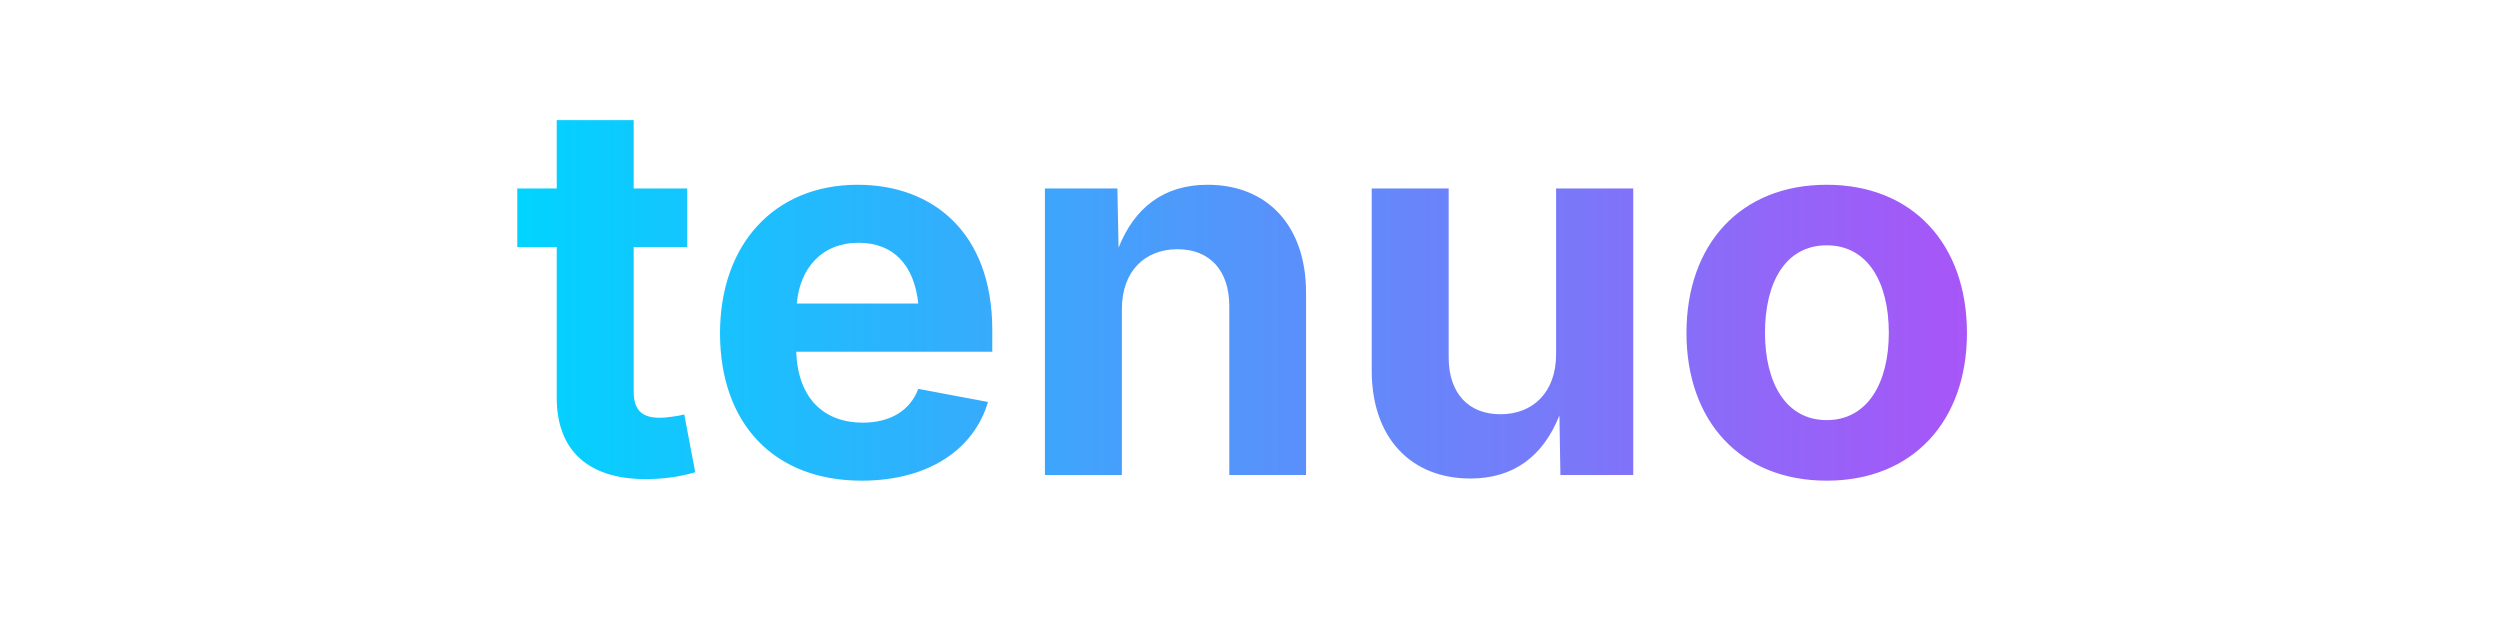
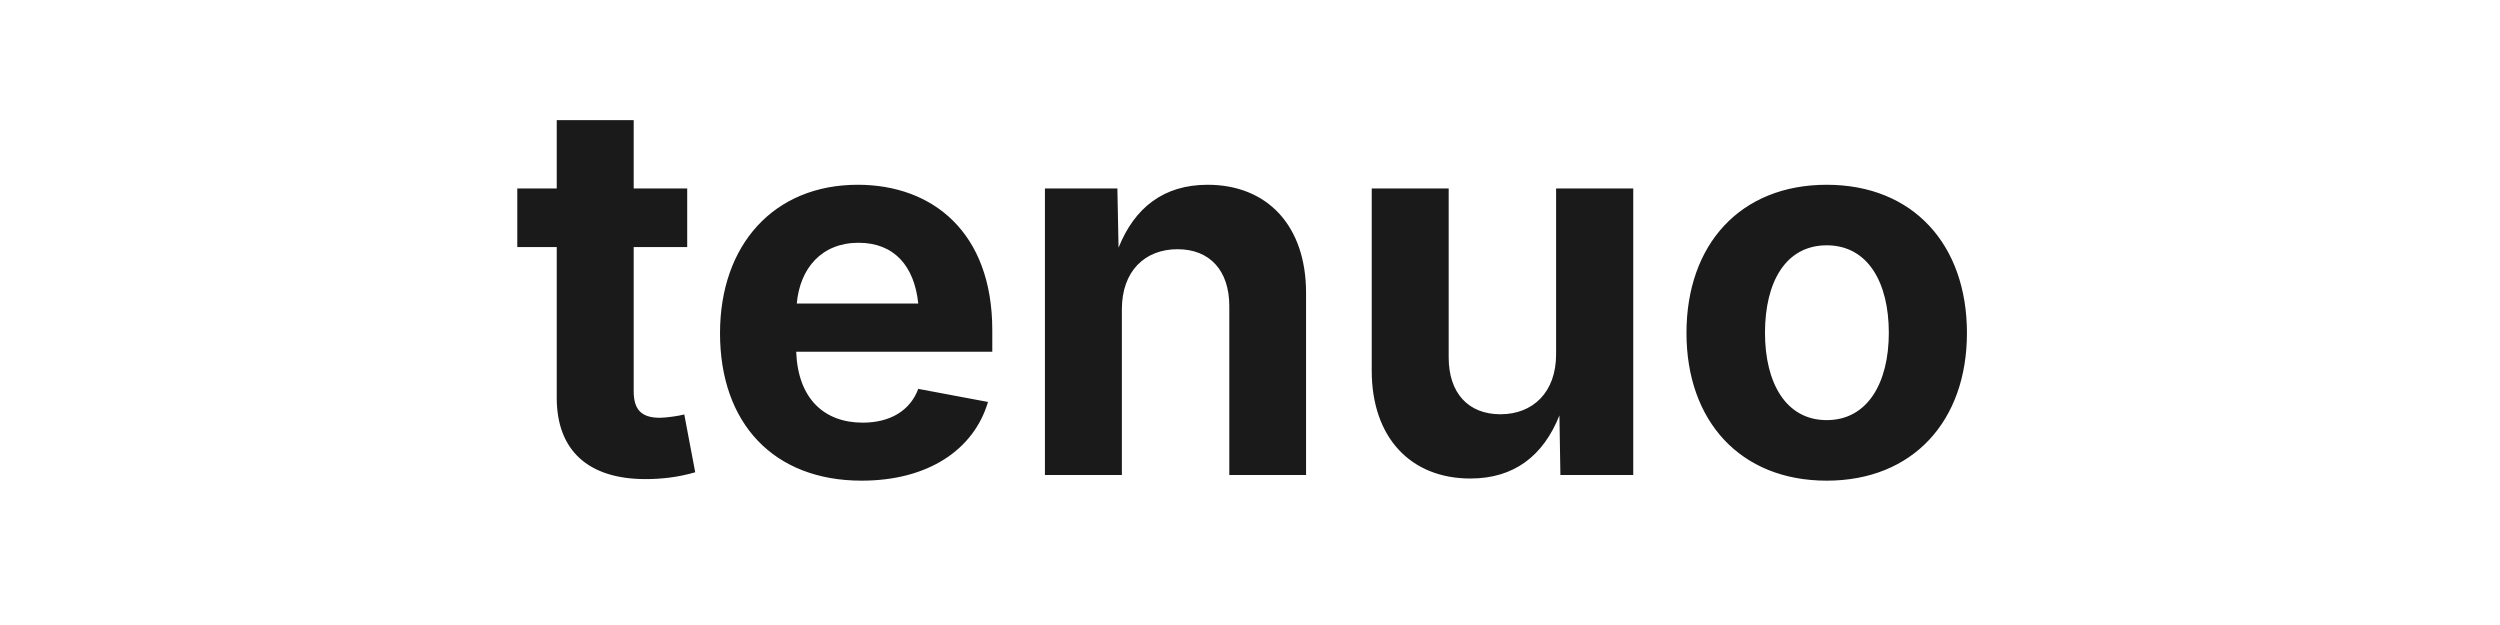
<svg xmlns="http://www.w3.org/2000/svg" viewBox="0 0 200 50">
-   <defs>
-     <linearGradient id="gradient" x1="0%" y1="0%" x2="100%" y2="0%">
-       <stop offset="0%" stop-color="#00d4ff" />
-       <stop offset="100%" stop-color="#a855f7" />
-     </linearGradient>
-   </defs>
-   <text x="100" y="38" text-anchor="middle" font-family="Inter, -apple-system, system-ui, sans-serif" font-size="42" font-weight="700" fill="url(#gradient)">tenuo</text>
+   <style>
+     text { fill: #1a1a1a; }
+     @media (prefers-color-scheme: dark) { text { fill: #e8e8e8; } }
+   </style>
+   <text x="100" y="38" text-anchor="middle" font-family="Inter, -apple-system, system-ui, sans-serif" font-size="42" font-weight="700">tenuo</text>
</svg>
